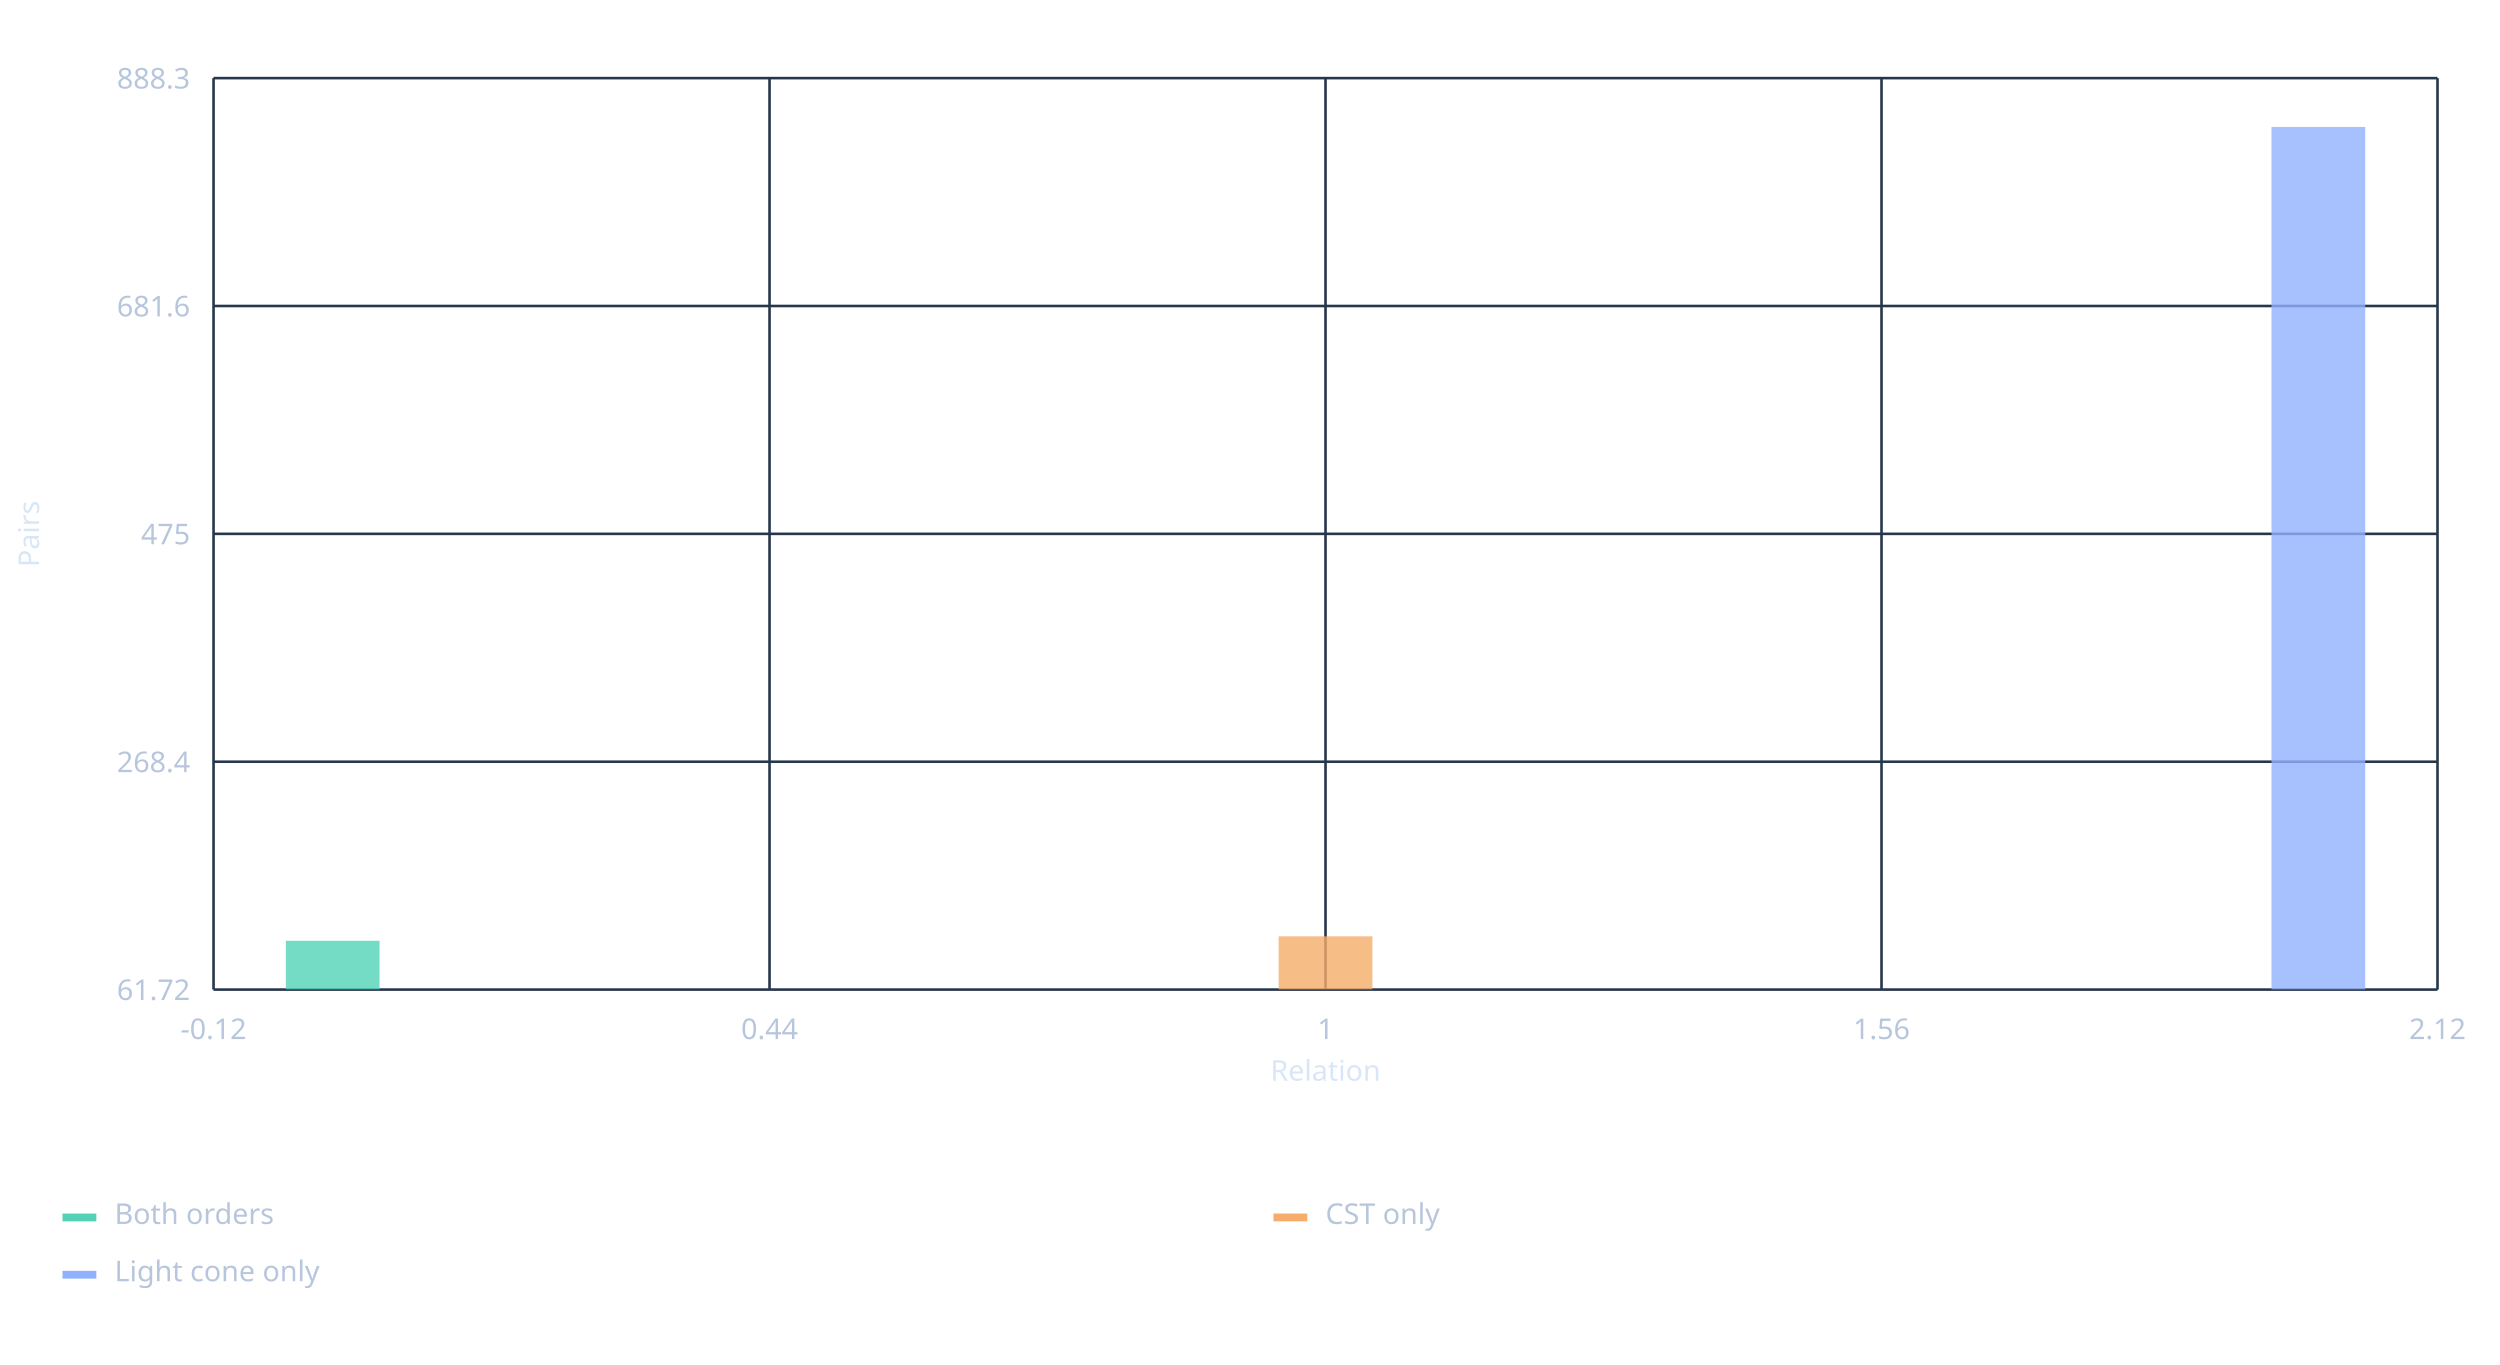
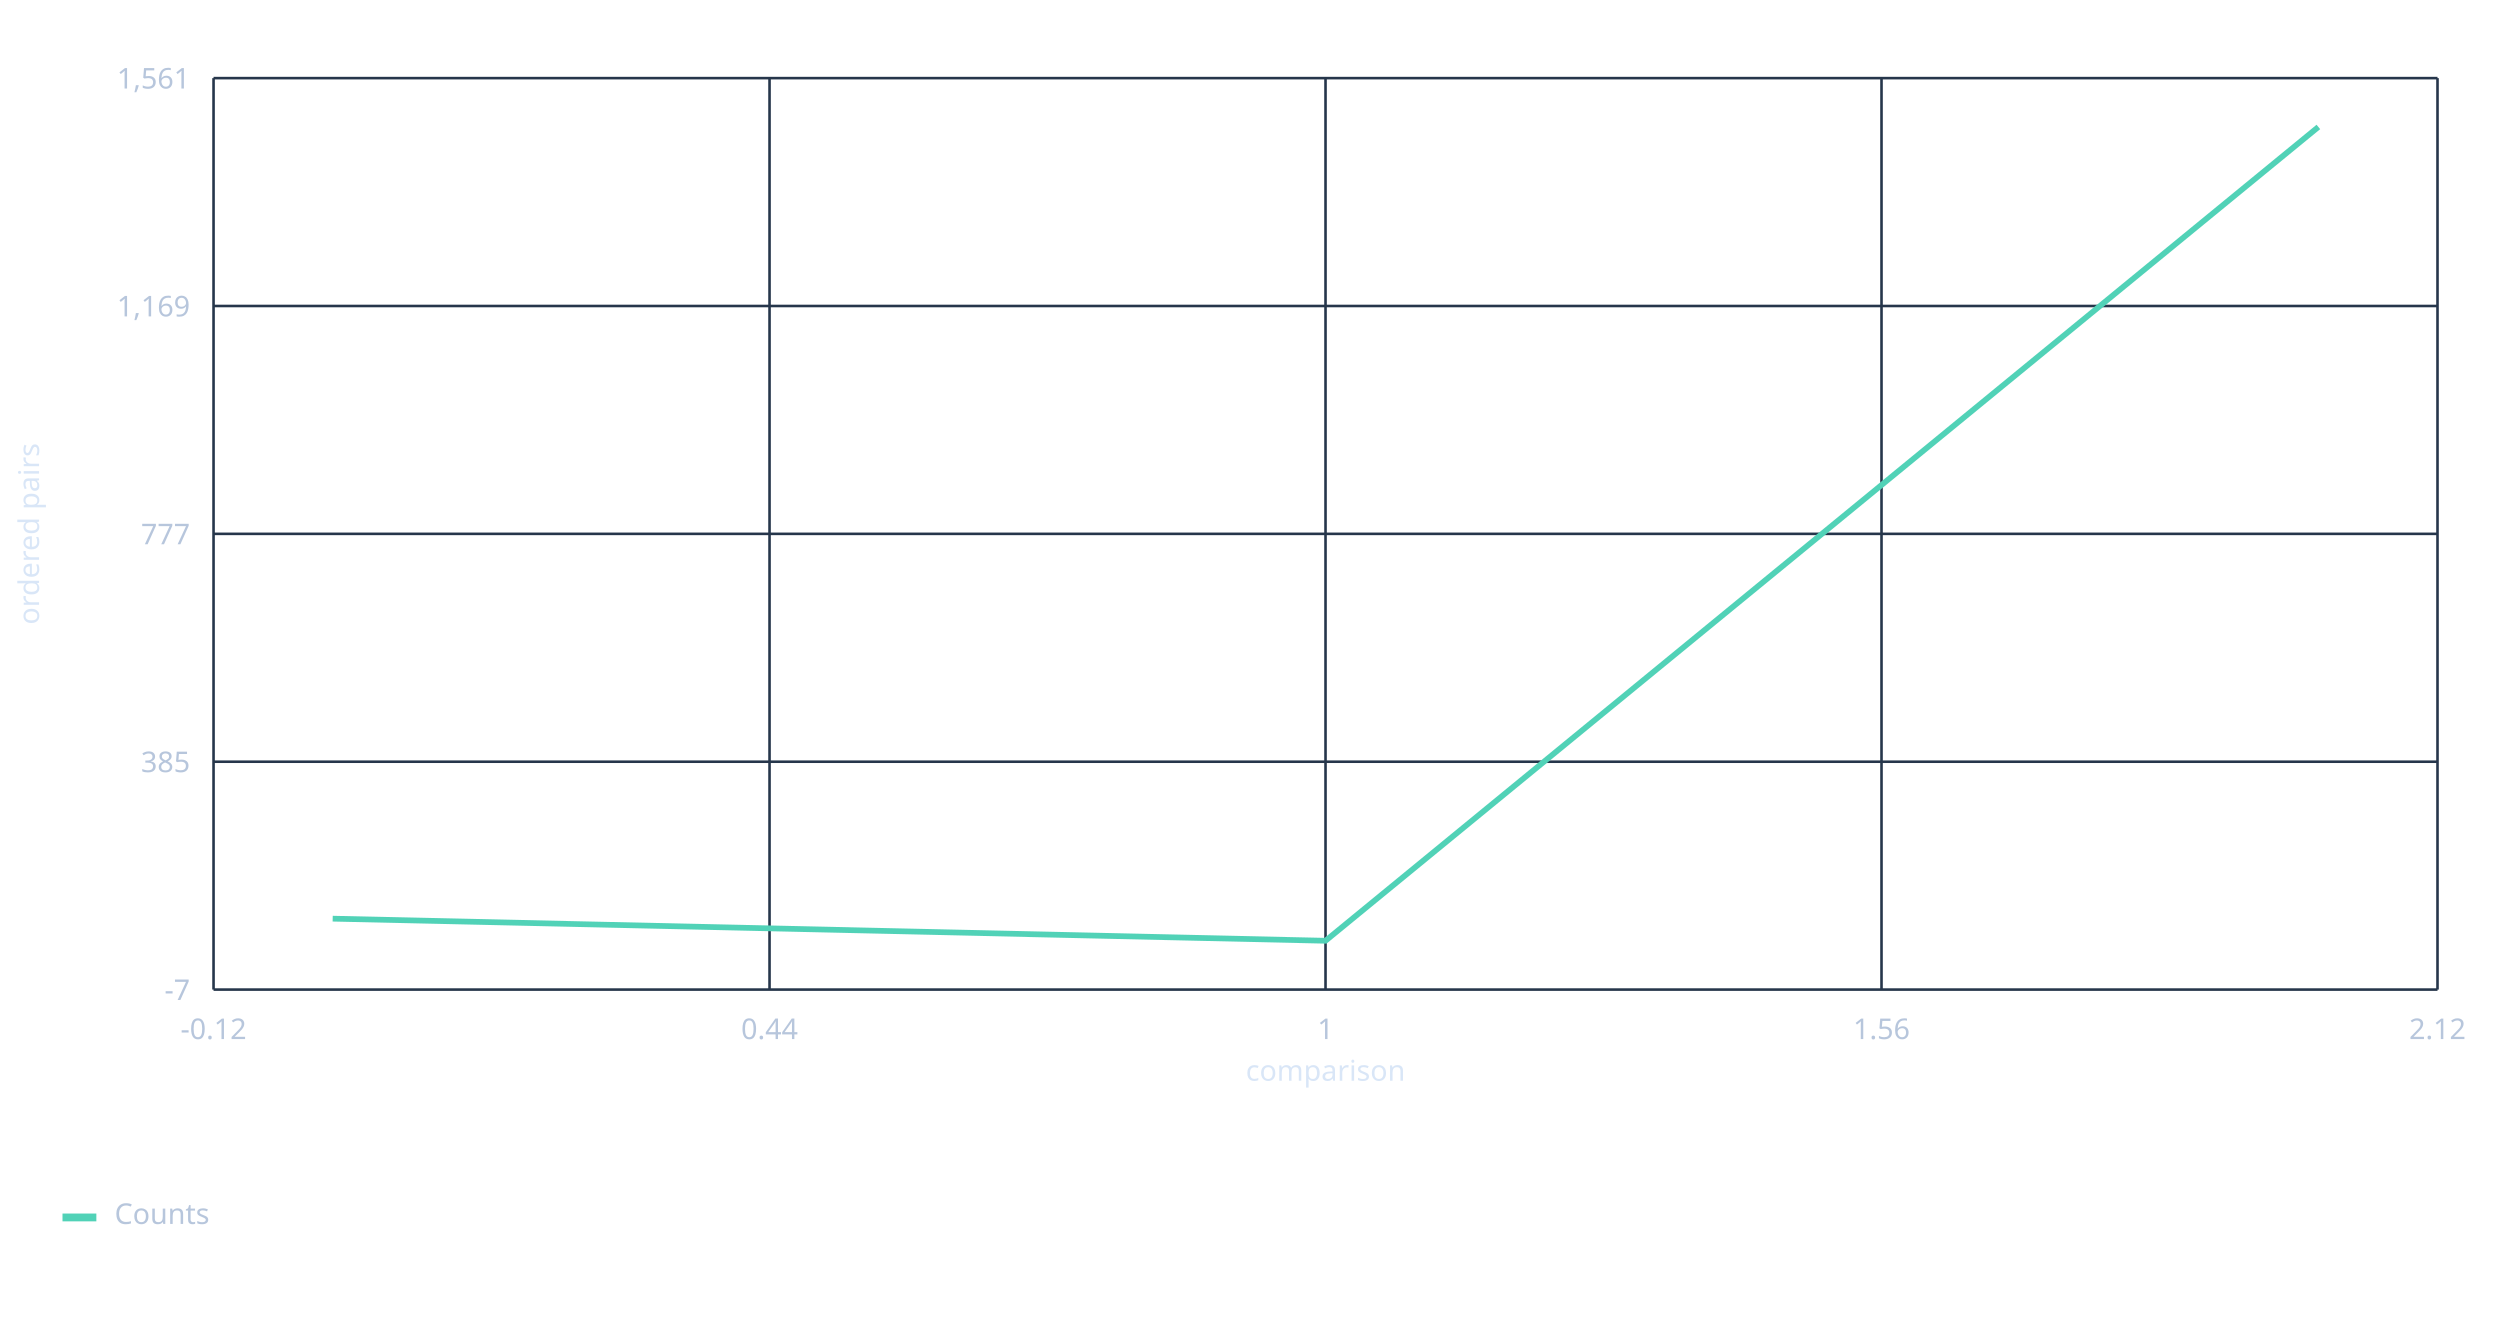
- <svg xmlns="http://www.w3.org/2000/svg" viewBox="0 0 960 524" role="img" aria-label="Comparable event pairs" style="width:100%;height:auto;background:#101b2c">
+ <svg xmlns="http://www.w3.org/2000/svg" viewBox="0 0 960 510" role="img" aria-label="Recorded ordering versus chart light cones" style="width:100%;height:auto;background:#101b2c">
  <g font-family="system-ui,sans-serif" font-size="11" fill="#b7c6dc">
    <path d="M82 30V380 M82 380H936" stroke="#26364b" fill="none" />
    <text x="82" y="399" text-anchor="middle">-0.12</text>
-     <text x="73" y="384" text-anchor="end">61.72</text>
+     <text x="73" y="384" text-anchor="end">-7</text>
    <path d="M295.5 30V380 M82 292.5H936" stroke="#26364b" fill="none" />
    <text x="295.5" y="399" text-anchor="middle">0.44</text>
-     <text x="73" y="296.5" text-anchor="end">268.4</text>
+     <text x="73" y="296.5" text-anchor="end">385</text>
    <path d="M509 30V380 M82 205H936" stroke="#26364b" fill="none" />
    <text x="509" y="399" text-anchor="middle">1</text>
-     <text x="73" y="209" text-anchor="end">475</text>
+     <text x="73" y="209" text-anchor="end">777</text>
    <path d="M722.5 30V380 M82 117.5H936" stroke="#26364b" fill="none" />
    <text x="722.5" y="399" text-anchor="middle">1.56</text>
-     <text x="73" y="121.5" text-anchor="end">681.6</text>
+     <text x="73" y="121.5" text-anchor="end">1,169</text>
    <path d="M936 30V380 M82 30H936" stroke="#26364b" fill="none" />
    <text x="936" y="399" text-anchor="middle">2.12</text>
-     <text x="73" y="34" text-anchor="end">888.3</text>
+     <text x="73" y="34" text-anchor="end">1,561</text>
    <svg x="82" y="30" width="854" height="350" viewBox="82 30 854 350" overflow="hidden">
-       <rect x="109.75" y="361.25" width="36" height="18.75" fill="#51d2b7" opacity="0.8" />
-       <rect x="491" y="359.556" width="36" height="20.444" fill="#f5ad69" opacity="0.8" />
-       <rect x="872.25" y="48.75" width="36" height="331.25" fill="#91b1ff" opacity="0.8" />
+       <path d="M127.750 352.768L509.000 361.250L890.250 48.750" stroke="#51d2b7" stroke-width="2.2" fill="none" />
    </svg>
-     <text x="509" y="415" text-anchor="middle" fill="#d9e6f7">Relation</text>
-     <text transform="translate(15 205) rotate(-90)" text-anchor="middle" fill="#d9e6f7">Pairs</text>
+     <text x="509" y="415" text-anchor="middle" fill="#d9e6f7">comparison</text>
+     <text transform="translate(15 205) rotate(-90)" text-anchor="middle" fill="#d9e6f7">ordered pairs</text>
  </g>
  <g transform="translate(24 470)">
    <rect width="13" height="3" y="-4" fill="#51d2b7" />
    <text fill="#b7c6dc" font-family="system-ui,sans-serif" font-size="11">
-       <tspan x="20" dy="0">Both orders</tspan>
-     </text>
-   </g>
-   <g transform="translate(489 470)">
-     <rect width="13" height="3" y="-4" fill="#f5ad69" />
-     <text fill="#b7c6dc" font-family="system-ui,sans-serif" font-size="11">
-       <tspan x="20" dy="0">CST only</tspan>
-     </text>
-   </g>
-   <g transform="translate(24 492)">
-     <rect width="13" height="3" y="-4" fill="#91b1ff" />
-     <text fill="#b7c6dc" font-family="system-ui,sans-serif" font-size="11">
-       <tspan x="20" dy="0">Light cone only</tspan>
+       <tspan x="20" dy="0">Counts</tspan>
    </text>
  </g>
</svg>
